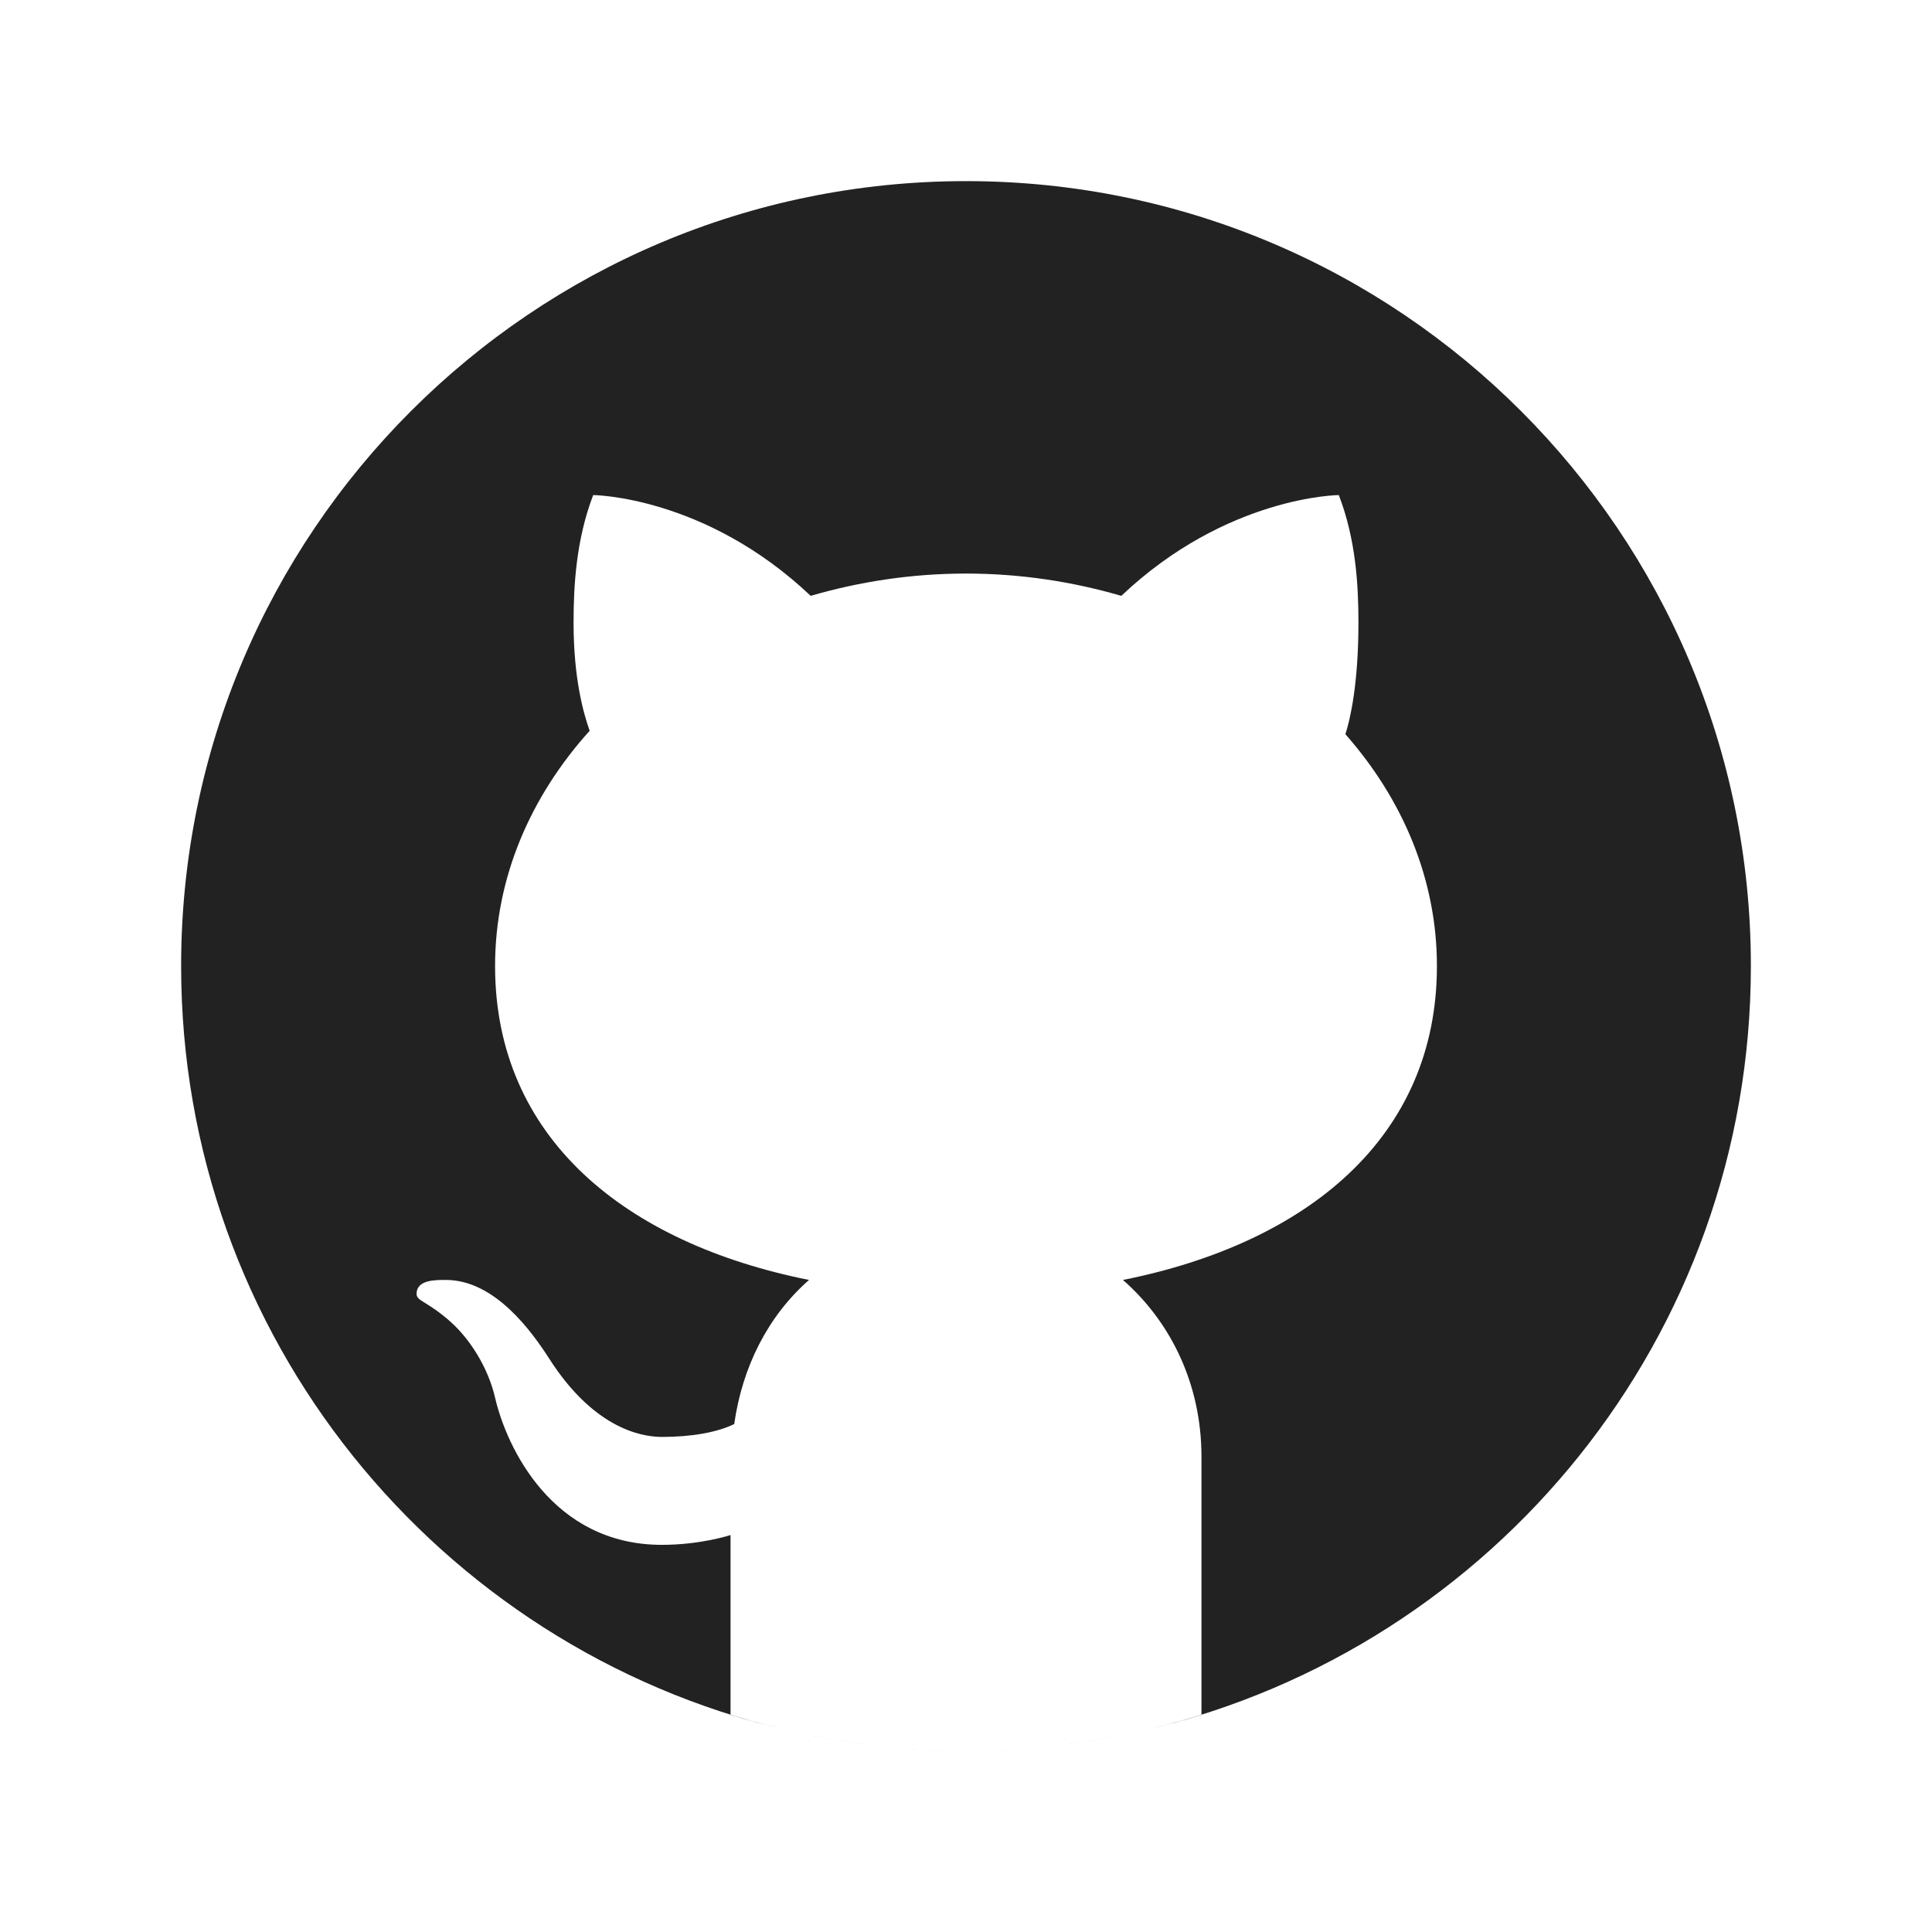
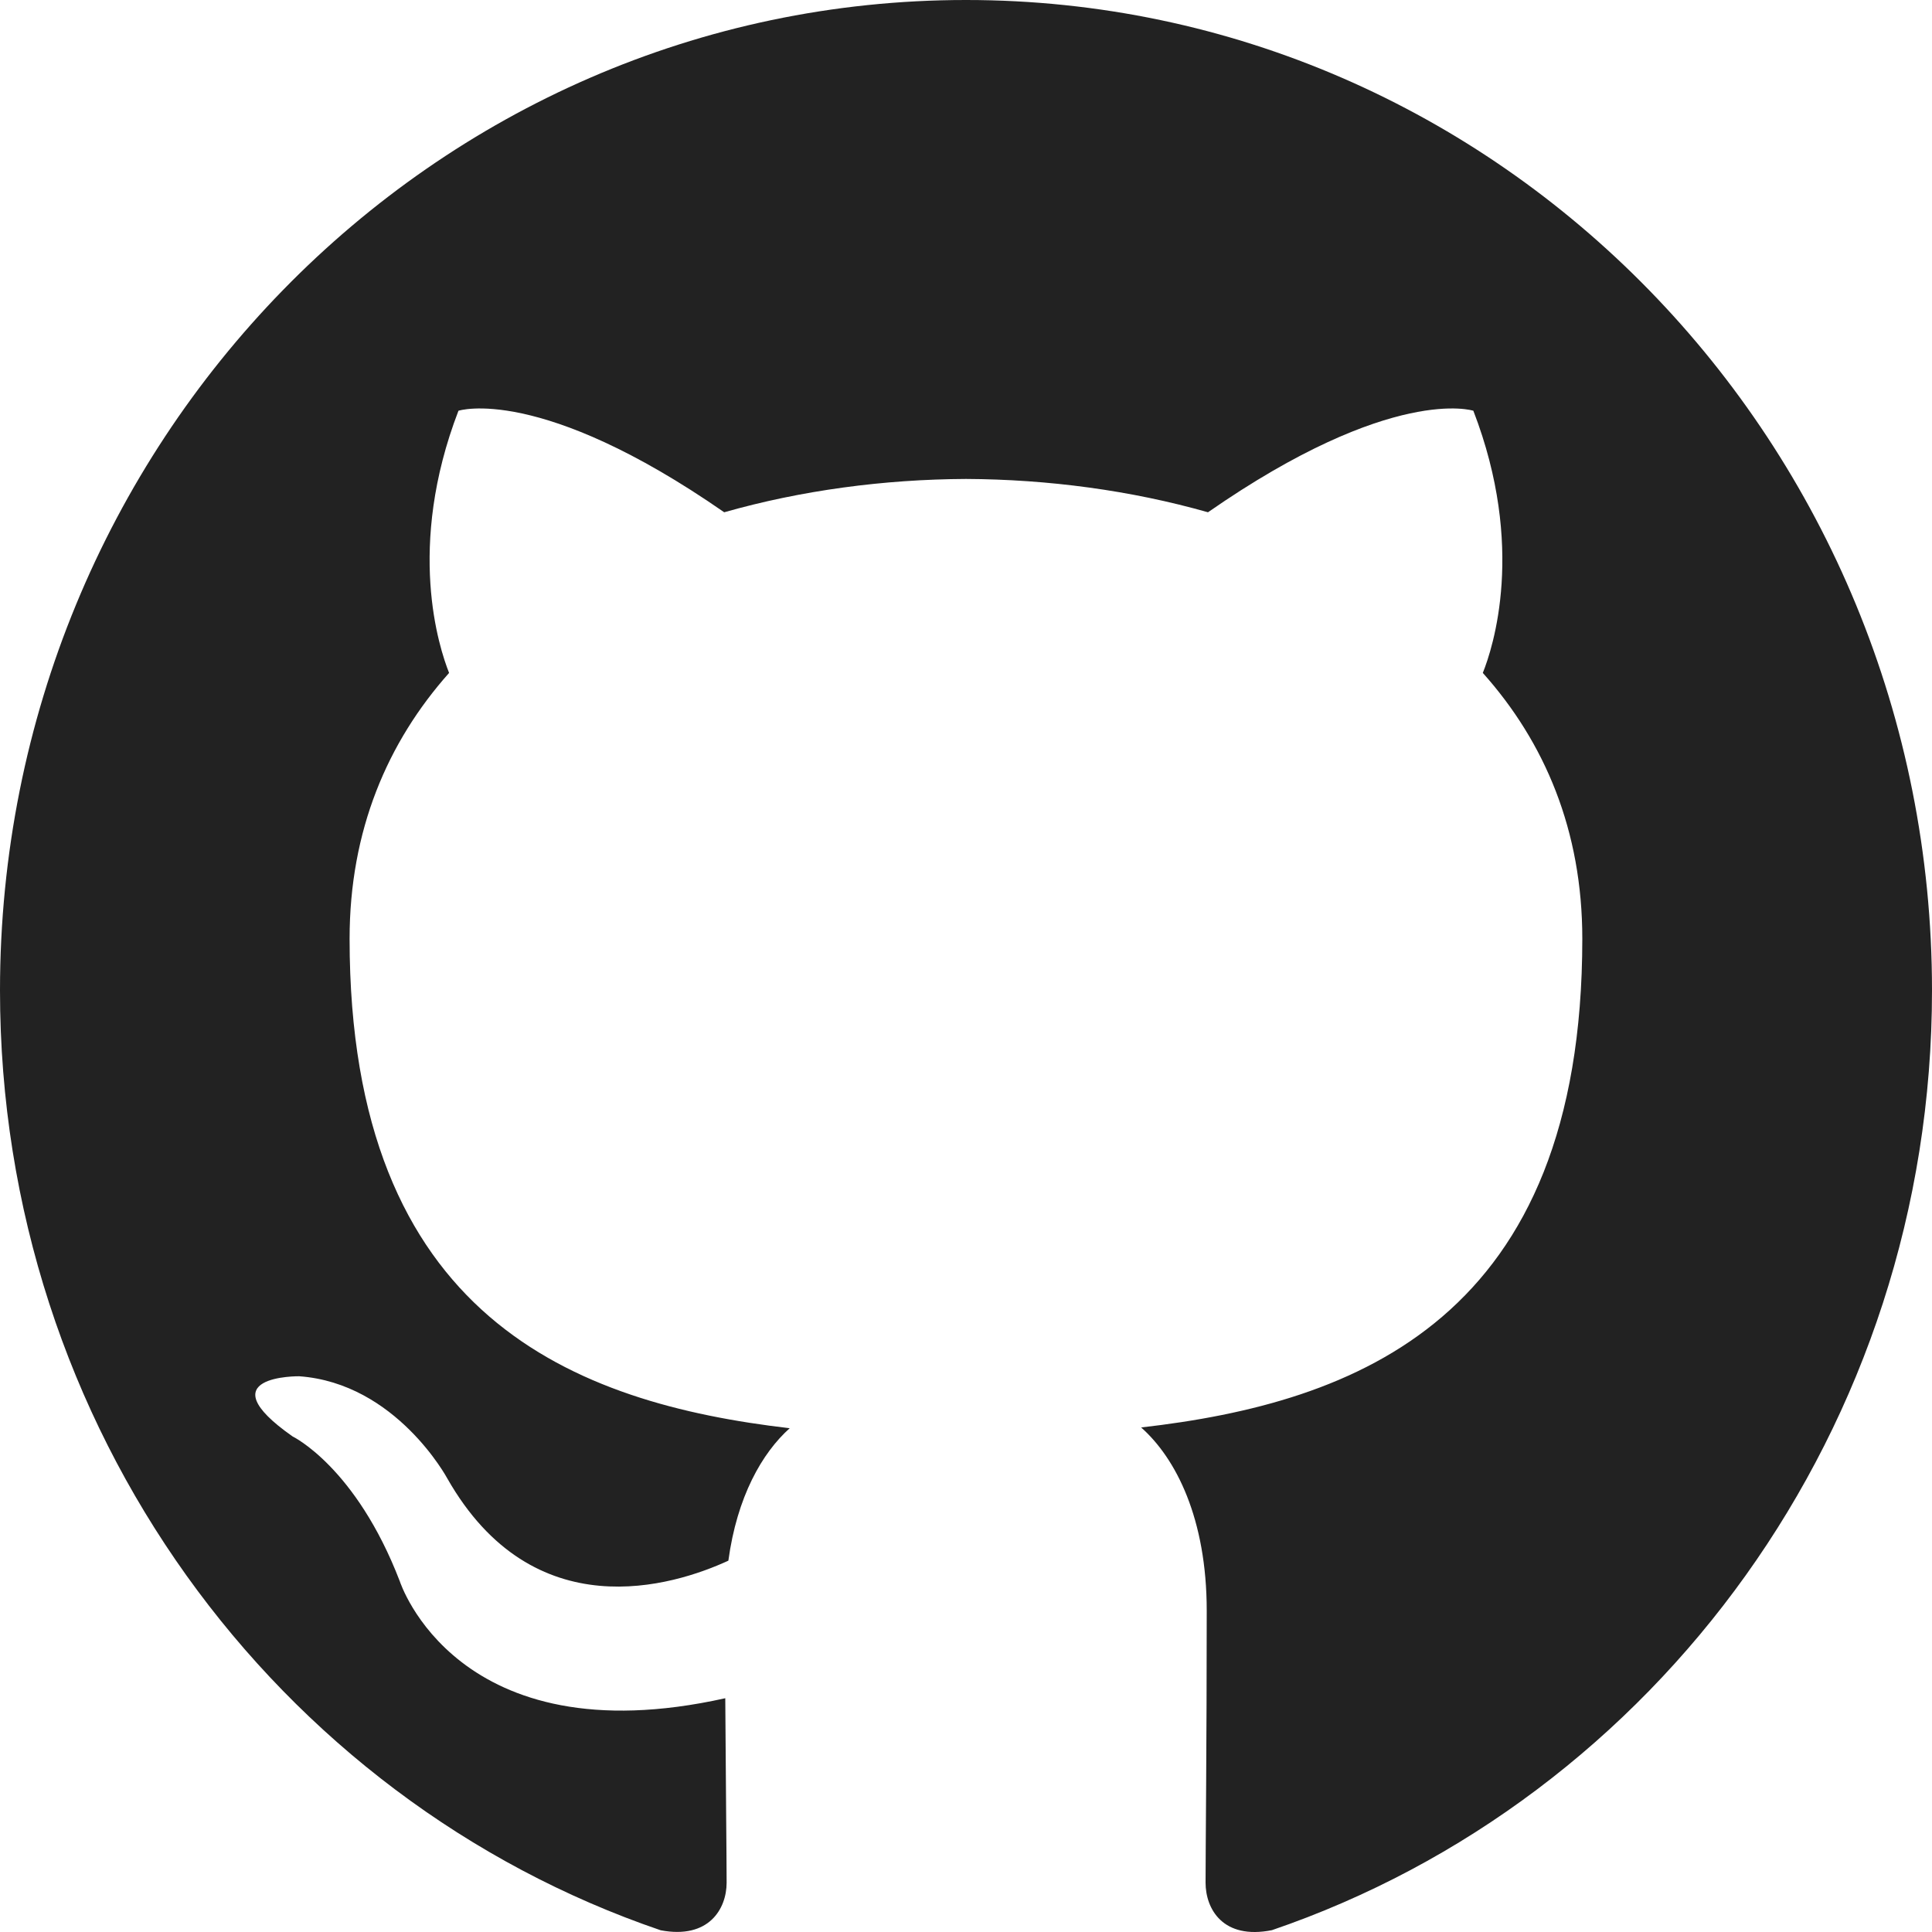
- <svg xmlns="http://www.w3.org/2000/svg" viewBox="0,0,256,256" width="64px" height="64px">
-   <g fill="#222222" fill-rule="nonzero" stroke="none" stroke-width="1" stroke-linecap="butt" stroke-linejoin="miter" stroke-miterlimit="10" stroke-dasharray="" stroke-dashoffset="0" font-family="none" font-weight="none" font-size="none" text-anchor="none" style="mix-blend-mode: normal">
-     <g transform="scale(4,4)">
-       <path d="M32,6c-14.359,0 -26,11.641 -26,26c0,12.277 8.512,22.56 19.955,25.286c-0.592,-0.141 -1.179,-0.299 -1.755,-0.479v-5.957c0,0 -0.975,0.325 -2.275,0.325c-3.637,0 -5.148,-3.245 -5.525,-4.875c-0.229,-0.993 -0.827,-1.934 -1.469,-2.509c-0.767,-0.684 -1.126,-0.686 -1.131,-0.92c-0.01,-0.491 0.658,-0.471 0.975,-0.471c1.625,0 2.857,1.729 3.429,2.623c1.417,2.207 2.938,2.577 3.721,2.577c0.975,0 1.817,-0.146 2.397,-0.426c0.268,-1.888 1.108,-3.57 2.478,-4.774c-6.097,-1.219 -10.4,-4.716 -10.4,-10.4c0,-2.928 1.175,-5.619 3.133,-7.792c-0.2,-0.567 -0.533,-1.714 -0.533,-3.583c0,-1.235 0.086,-2.751 0.65,-4.225c0,0 3.708,0.026 7.205,3.338c1.614,-0.47 3.341,-0.738 5.145,-0.738c1.804,0 3.531,0.268 5.145,0.738c3.497,-3.312 7.205,-3.338 7.205,-3.338c0.567,1.474 0.65,2.99 0.65,4.225c0,2.015 -0.268,3.19 -0.432,3.697c1.898,2.153 3.032,4.802 3.032,7.678c0,5.684 -4.303,9.181 -10.4,10.4c1.628,1.43 2.6,3.513 2.6,5.85v8.557c-0.576,0.181 -1.162,0.338 -1.755,0.479c11.443,-2.726 19.955,-13.009 19.955,-25.286c0,-14.359 -11.641,-26 -26,-26zM33.813,57.93c-0.599,0.042 -1.203,0.07 -1.813,0.07c0.61,0 1.213,-0.029 1.813,-0.07zM37.786,57.346c-1.164,0.265 -2.357,0.451 -3.575,0.554c1.218,-0.103 2.411,-0.29 3.575,-0.554zM32,58c-0.61,0 -1.214,-0.028 -1.813,-0.07c0.6,0.041 1.203,0.07 1.813,0.07zM29.788,57.9c-1.217,-0.103 -2.411,-0.289 -3.574,-0.554c1.164,0.264 2.357,0.451 3.574,0.554z" />
+ <svg xmlns="http://www.w3.org/2000/svg" viewBox="0 0 20 20" version="1.1" fill="#222222">
+   <g id="SVGRepo_bgCarrier" stroke-width="0" />
+   <g id="SVGRepo_tracerCarrier" stroke-linecap="round" stroke-linejoin="round" />
+   <g id="SVGRepo_iconCarrier">
+     <defs> </defs>
+     <g id="Page-1" stroke="none" stroke-width="1" fill="none" fill-rule="evenodd">
+       <g id="Dribbble-Light-Preview" transform="translate(-140, -7559)" fill="#222222">
+         <g id="icons" transform="translate(56, 160)">
+           <path d="M94,7399 C99.523,7399 104,7403.59 104,7409.253 C104,7413.782 101.138,7417.624 97.167,7418.981 C96.66,7419.082 96.48,7418.762 96.48,7418.489 C96.48,7418.151 96.492,7417.047 96.492,7415.675 C96.492,7414.719 96.172,7414.095 95.813,7413.777 C98.04,7413.523 100.38,7412.656 100.38,7408.718 C100.38,7407.598 99.992,7406.684 99.35,7405.966 C99.454,7405.707 99.797,7404.664 99.252,7403.252 C99.252,7403.252 98.414,7402.977 96.505,7404.303 C95.706,7404.076 94.85,7403.962 94,7403.958 C93.15,7403.962 92.295,7404.076 91.497,7404.303 C89.586,7402.977 88.746,7403.252 88.746,7403.252 C88.203,7404.664 88.546,7405.707 88.649,7405.966 C88.01,7406.684 87.619,7407.598 87.619,7408.718 C87.619,7412.646 89.954,7413.526 92.175,7413.785 C91.889,7414.041 91.63,7414.493 91.54,7415.156 C90.97,7415.418 89.522,7415.871 88.63,7414.304 C88.63,7414.304 88.101,7413.319 87.097,7413.247 C87.097,7413.247 86.122,7413.234 87.029,7413.87 C87.029,7413.87 87.684,7414.185 88.139,7415.37 C88.139,7415.37 88.726,7417.2 91.508,7416.58 C91.513,7417.437 91.522,7418.245 91.522,7418.489 C91.522,7418.76 91.338,7419.077 90.839,7418.982 C86.865,7417.627 84,7413.783 84,7409.253 C84,7403.59 88.478,7399 94,7399" id="github-[#222222]"> </path>
+         </g>
+       </g>
    </g>
  </g>
</svg>
